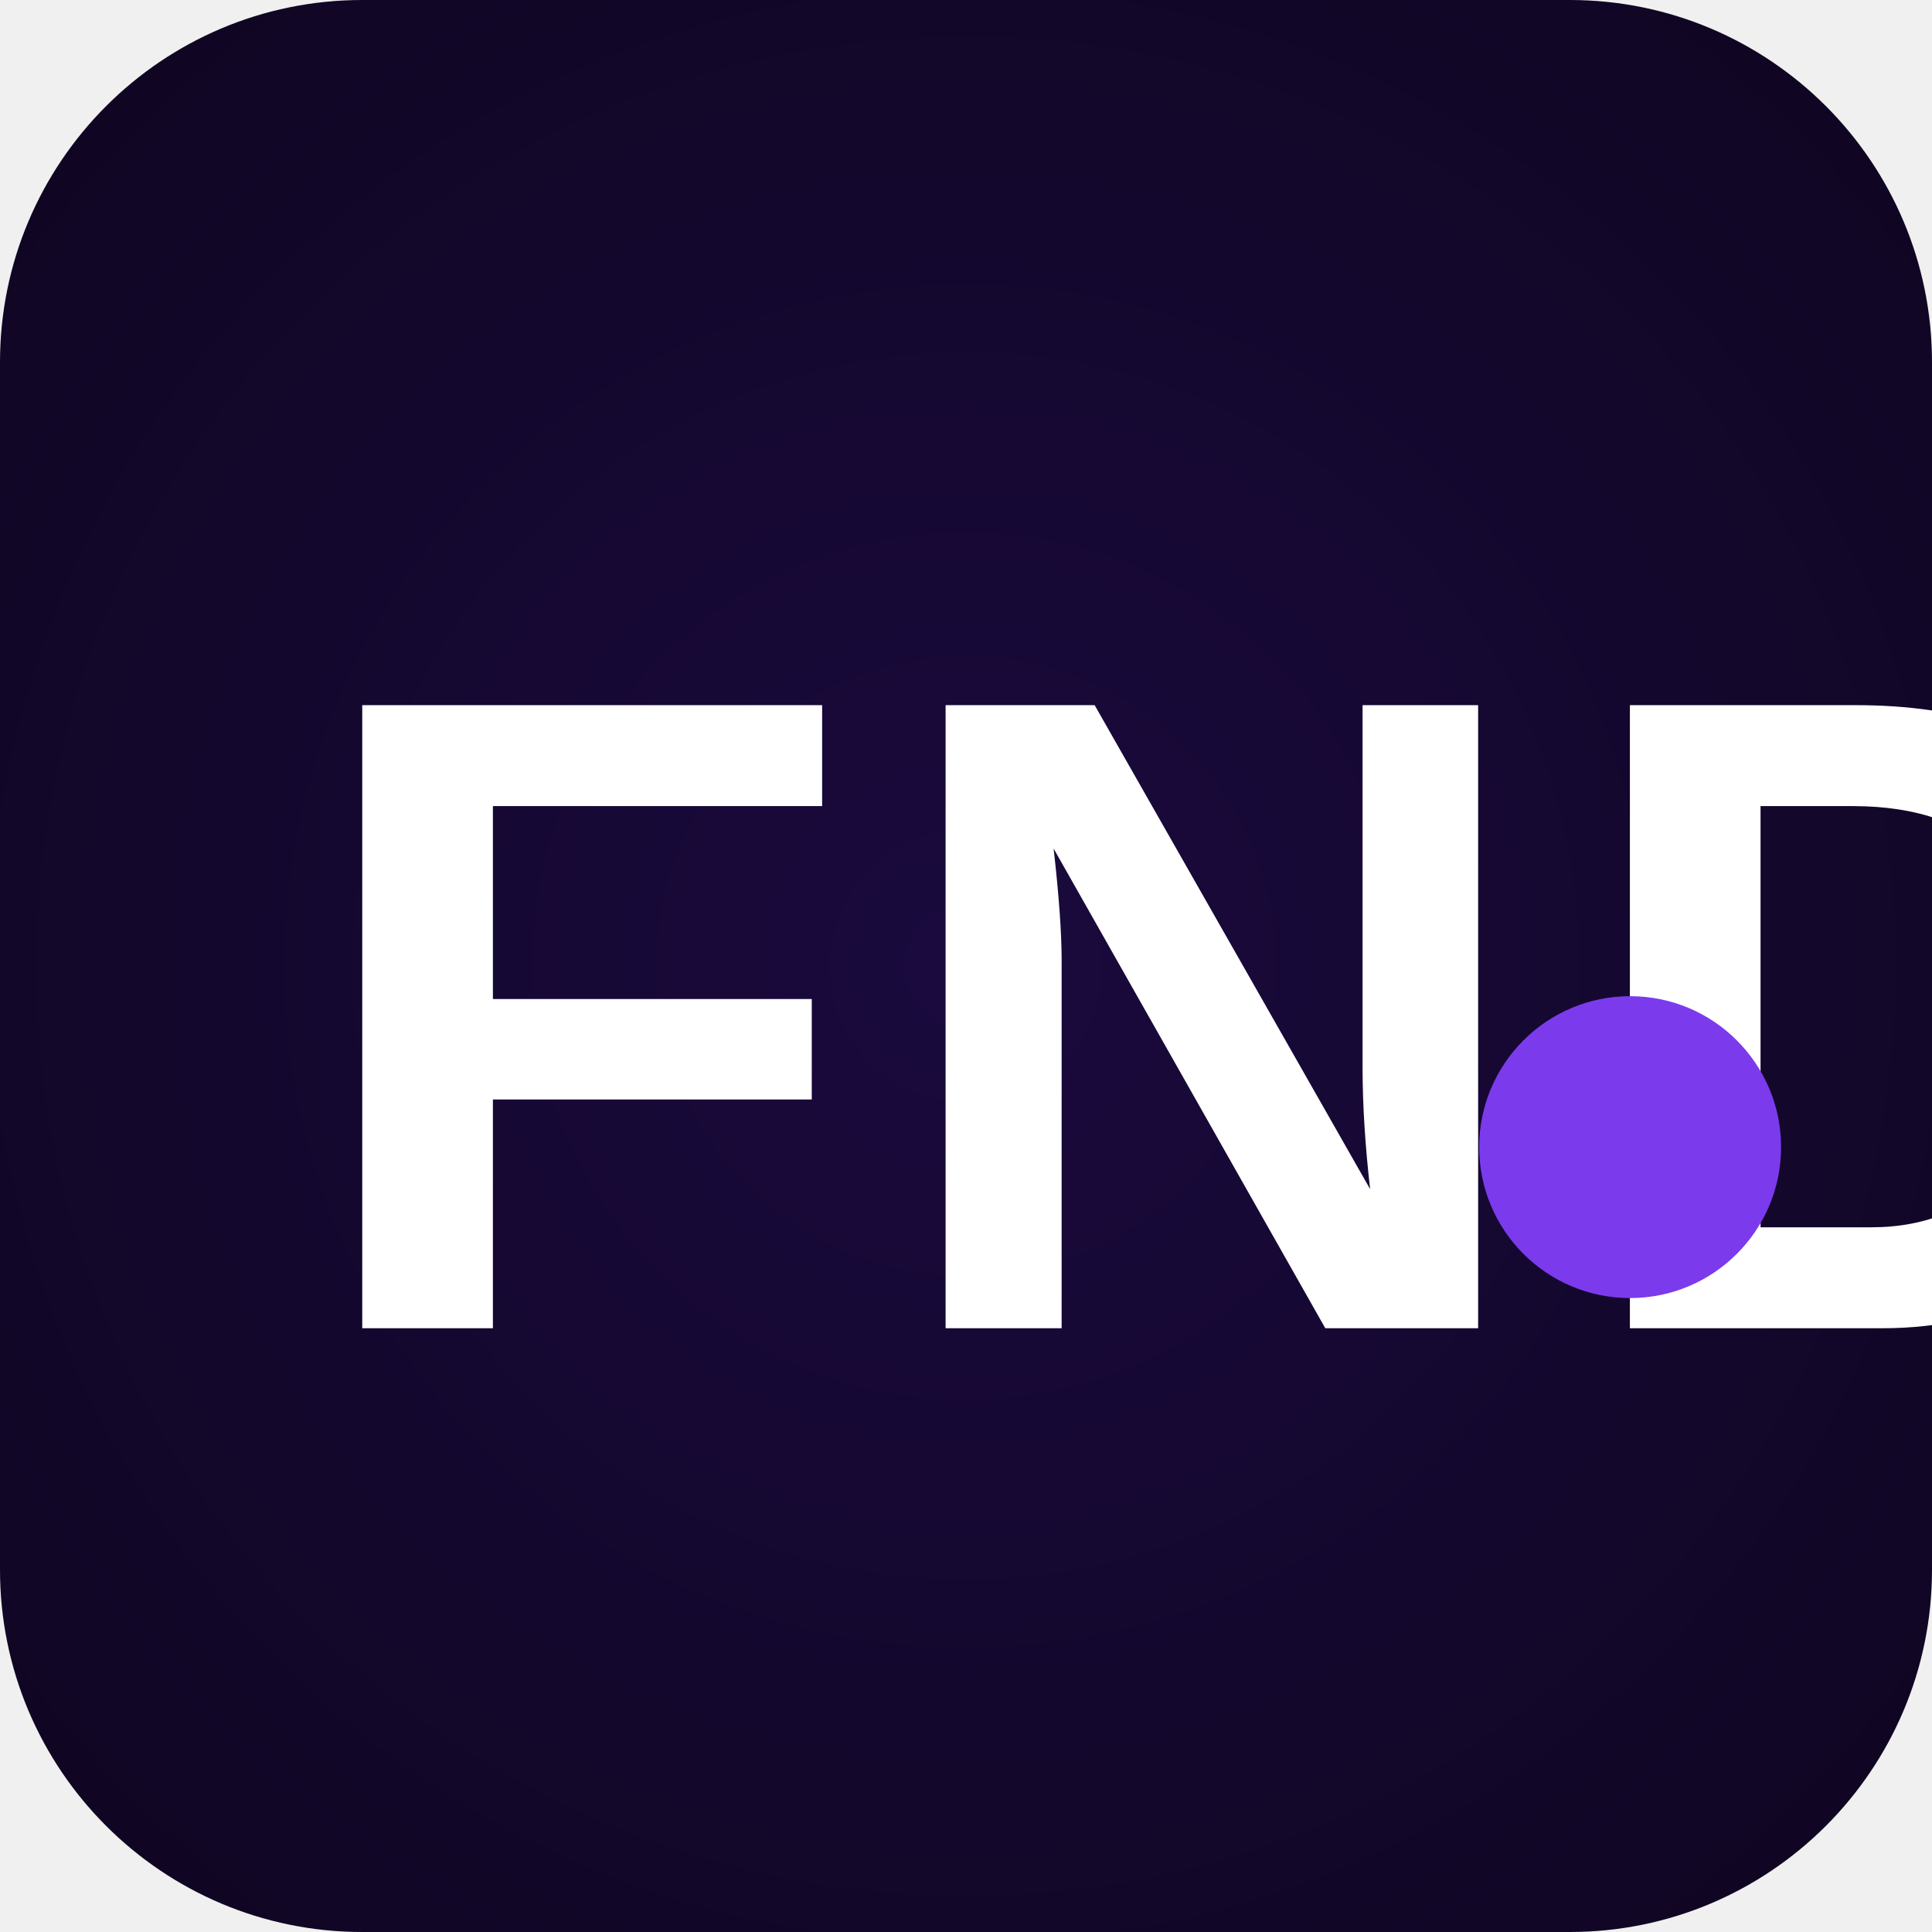
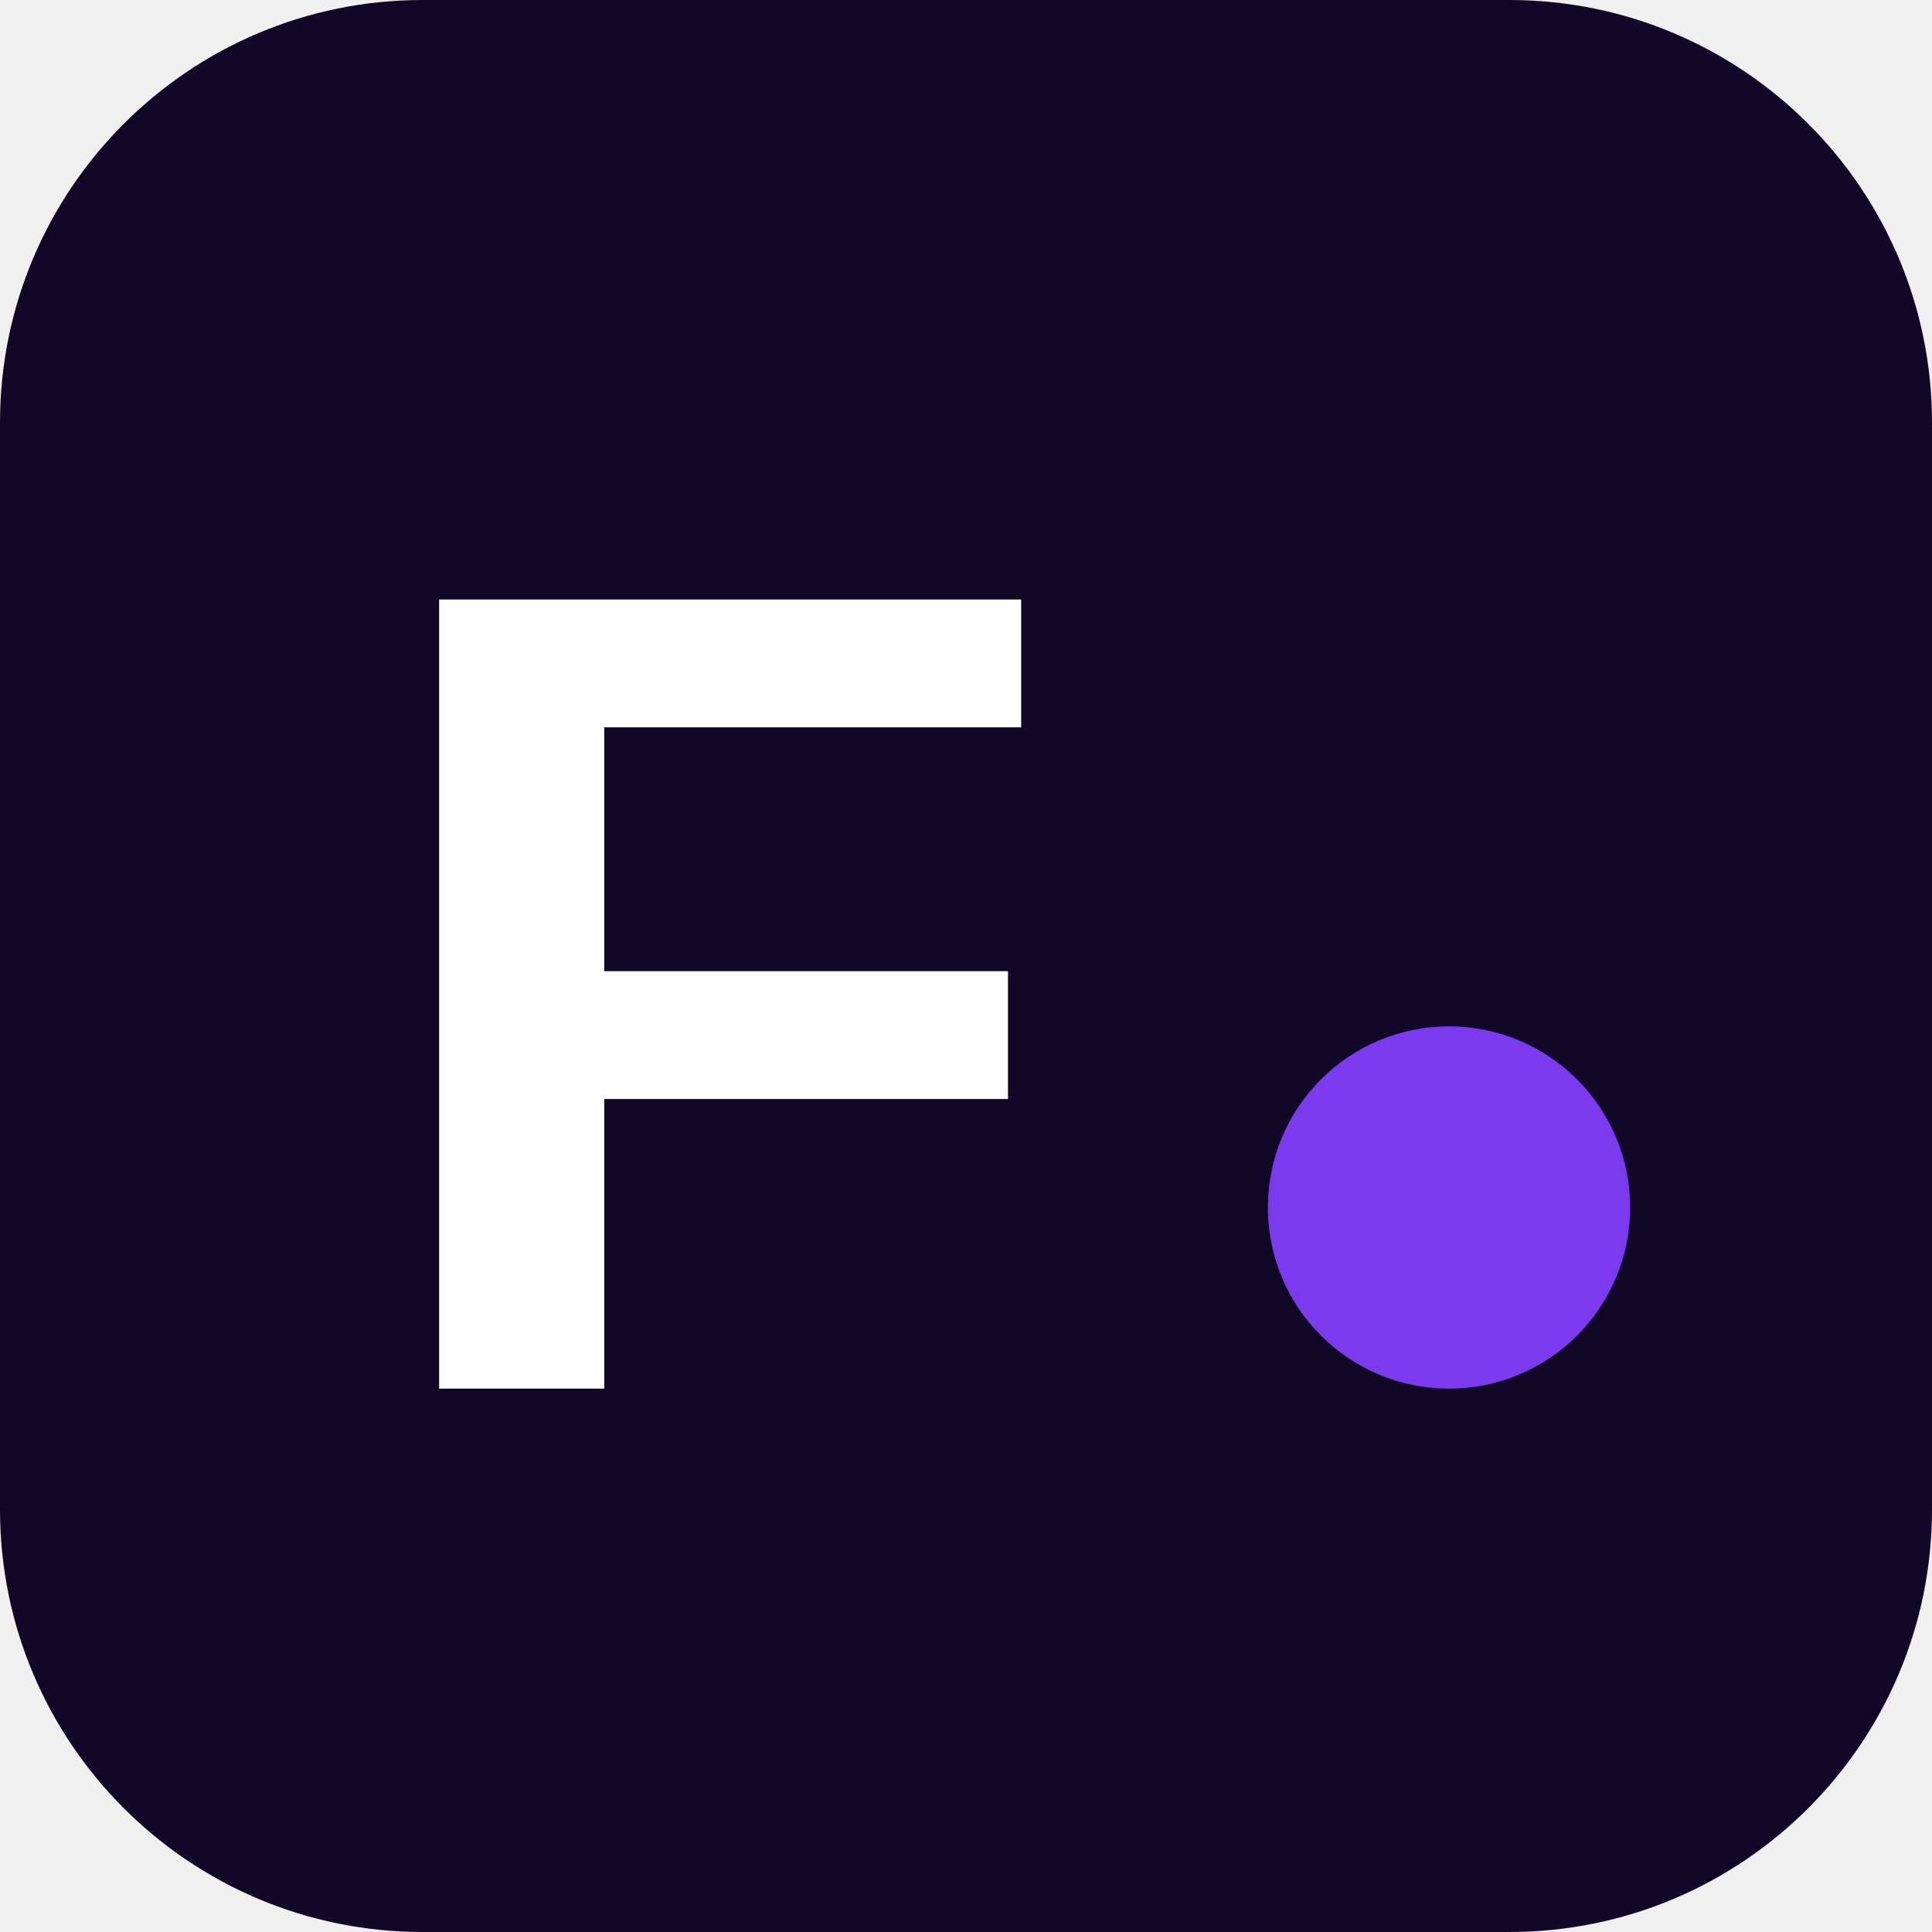
<svg xmlns="http://www.w3.org/2000/svg" viewBox="0 0 64 64">
-   <defs>
-     <radialGradient id="bg" cx="50%" cy="50%" r="70%">
-       <stop offset="0%" style="stop-color:#1a0a3e" />
-       <stop offset="100%" style="stop-color:#0f0520" />
-     </radialGradient>
-   </defs>
-   <rect width="64" height="64" rx="12" fill="url(#bg)" />
-   <text x="10" y="44" font-family="Arial,Helvetica,sans-serif" font-weight="800" font-size="30" fill="#ffffff" letter-spacing="1">FNDI</text>
-   <circle cx="54" cy="38" r="5" fill="#7c3aed" />
+   <rect width="64" height="64" rx="14" fill="#110828" />
+   <text x="12" y="46" font-family="Arial,Helvetica,sans-serif" font-weight="900" font-size="38" fill="#ffffff">F</text>
+   <circle cx="48" cy="40" r="6" fill="#7c3aed" />
</svg>
